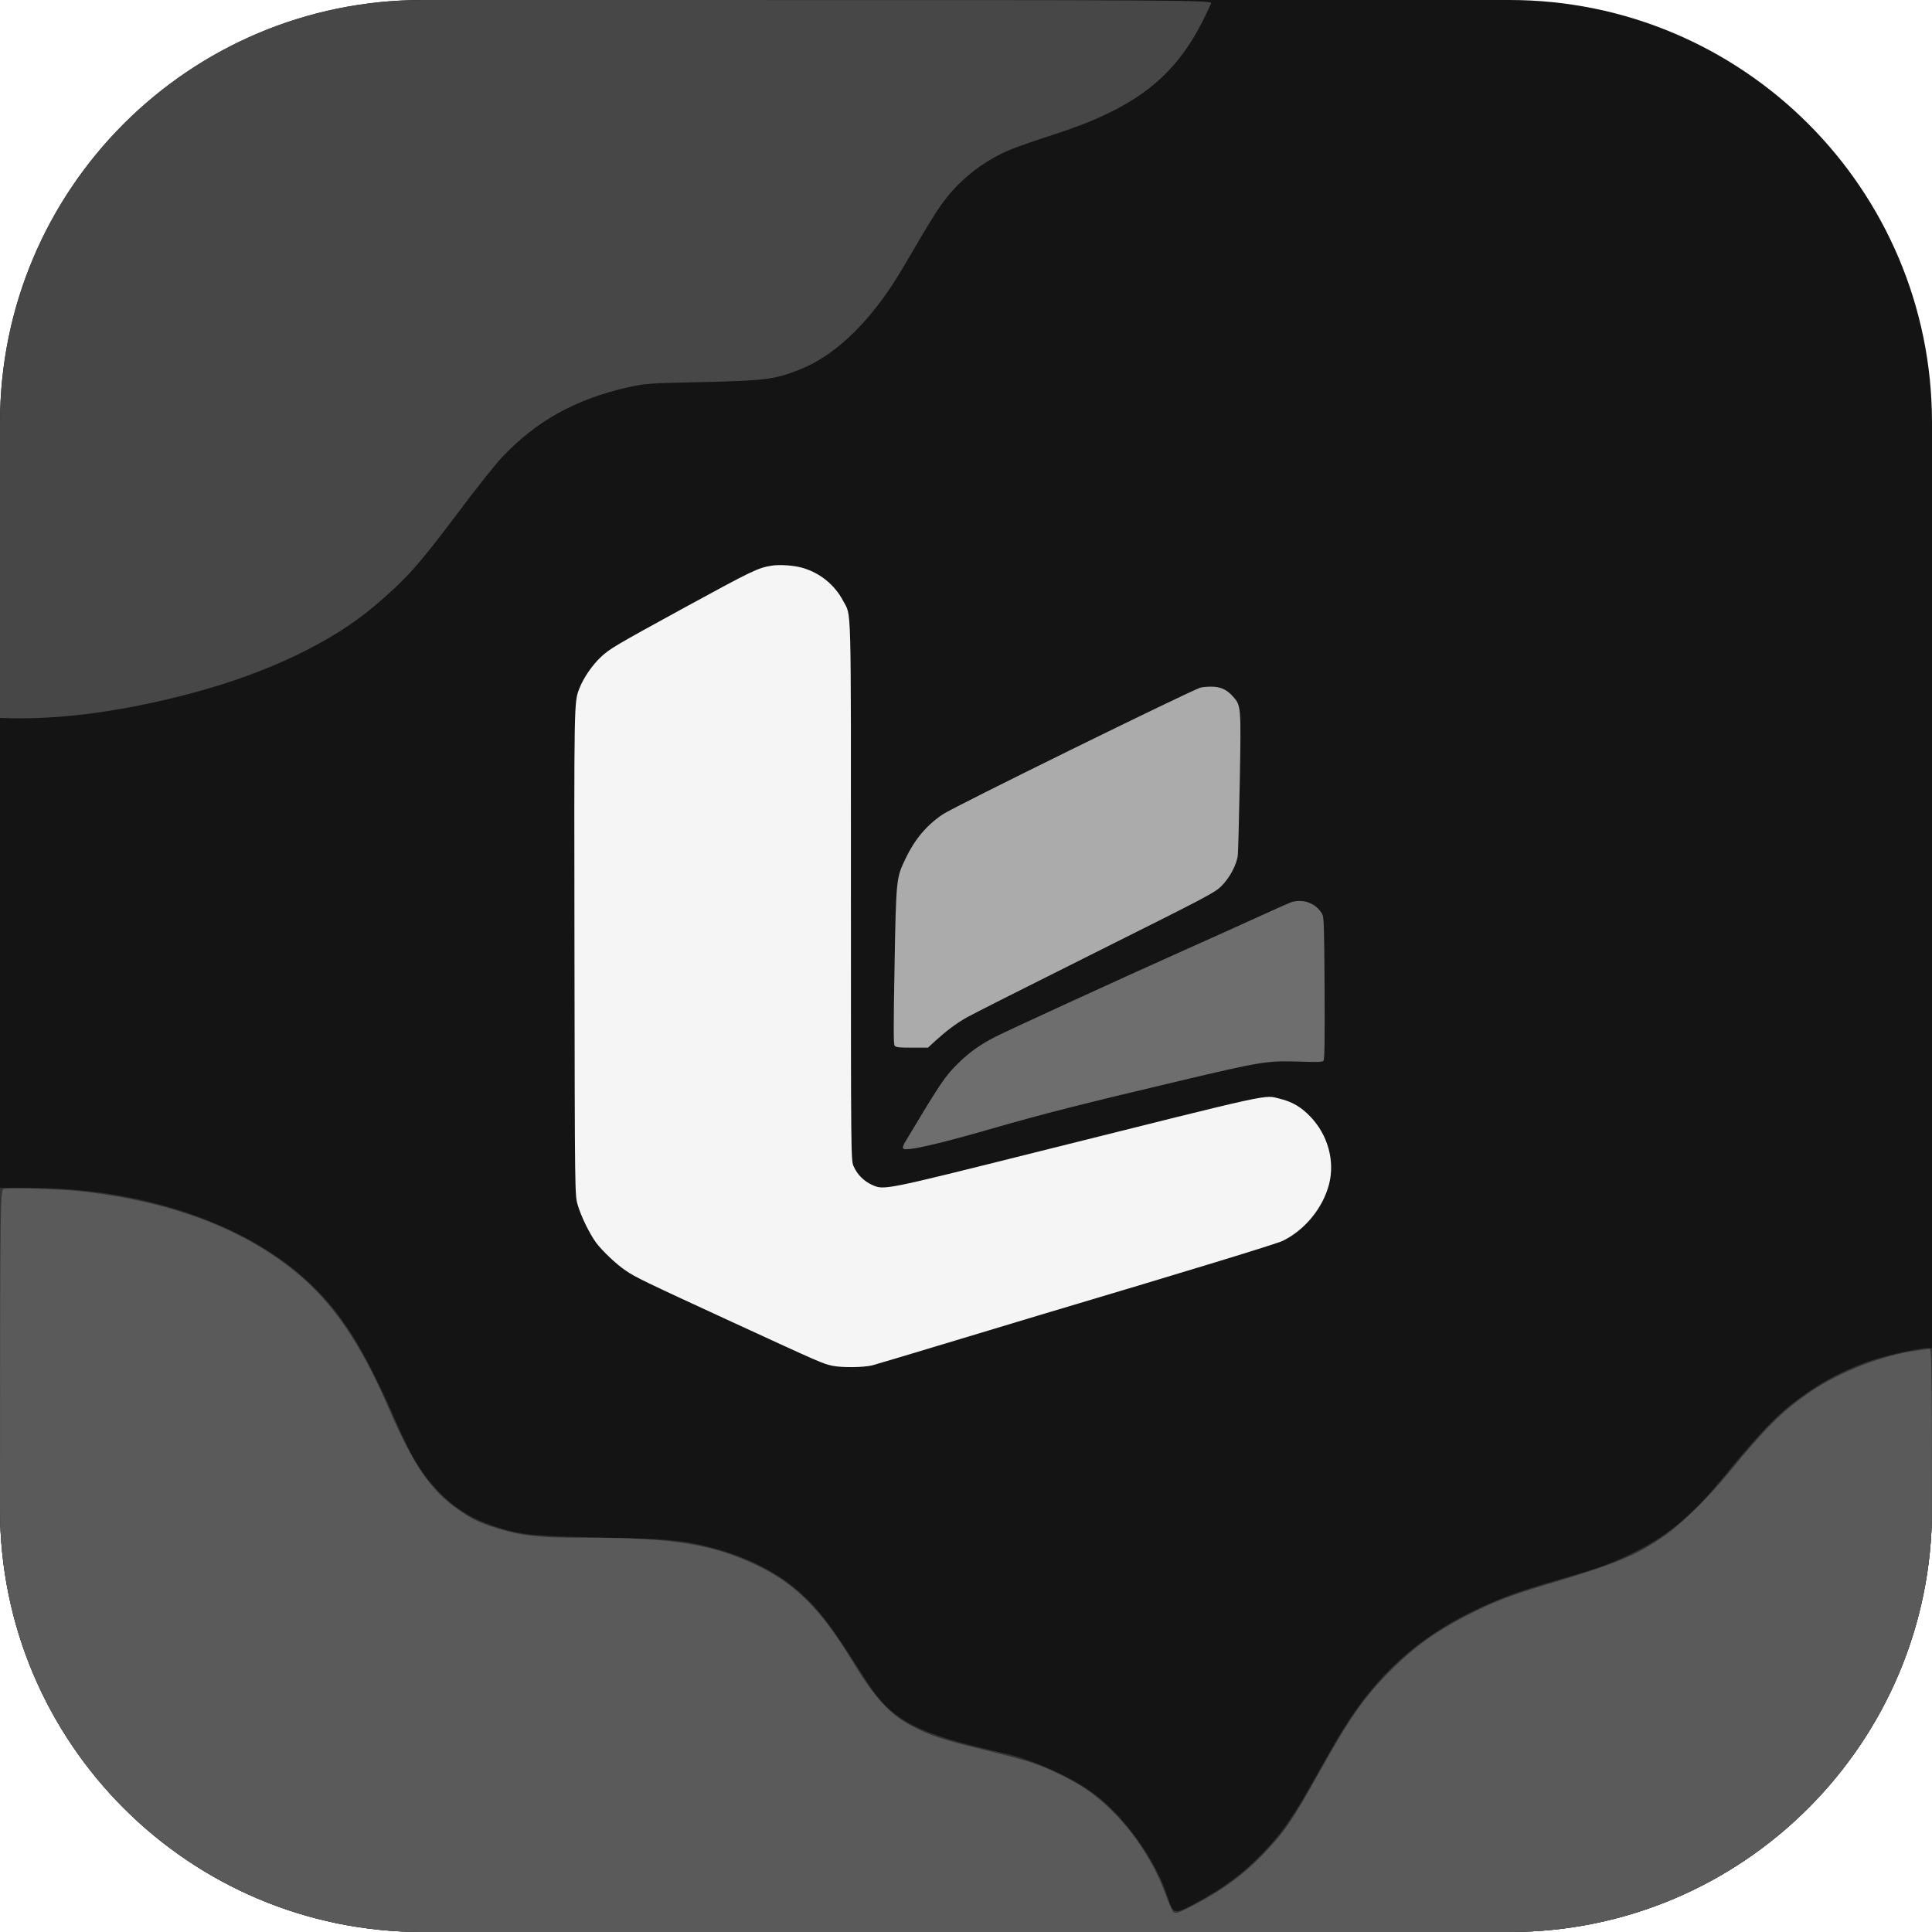
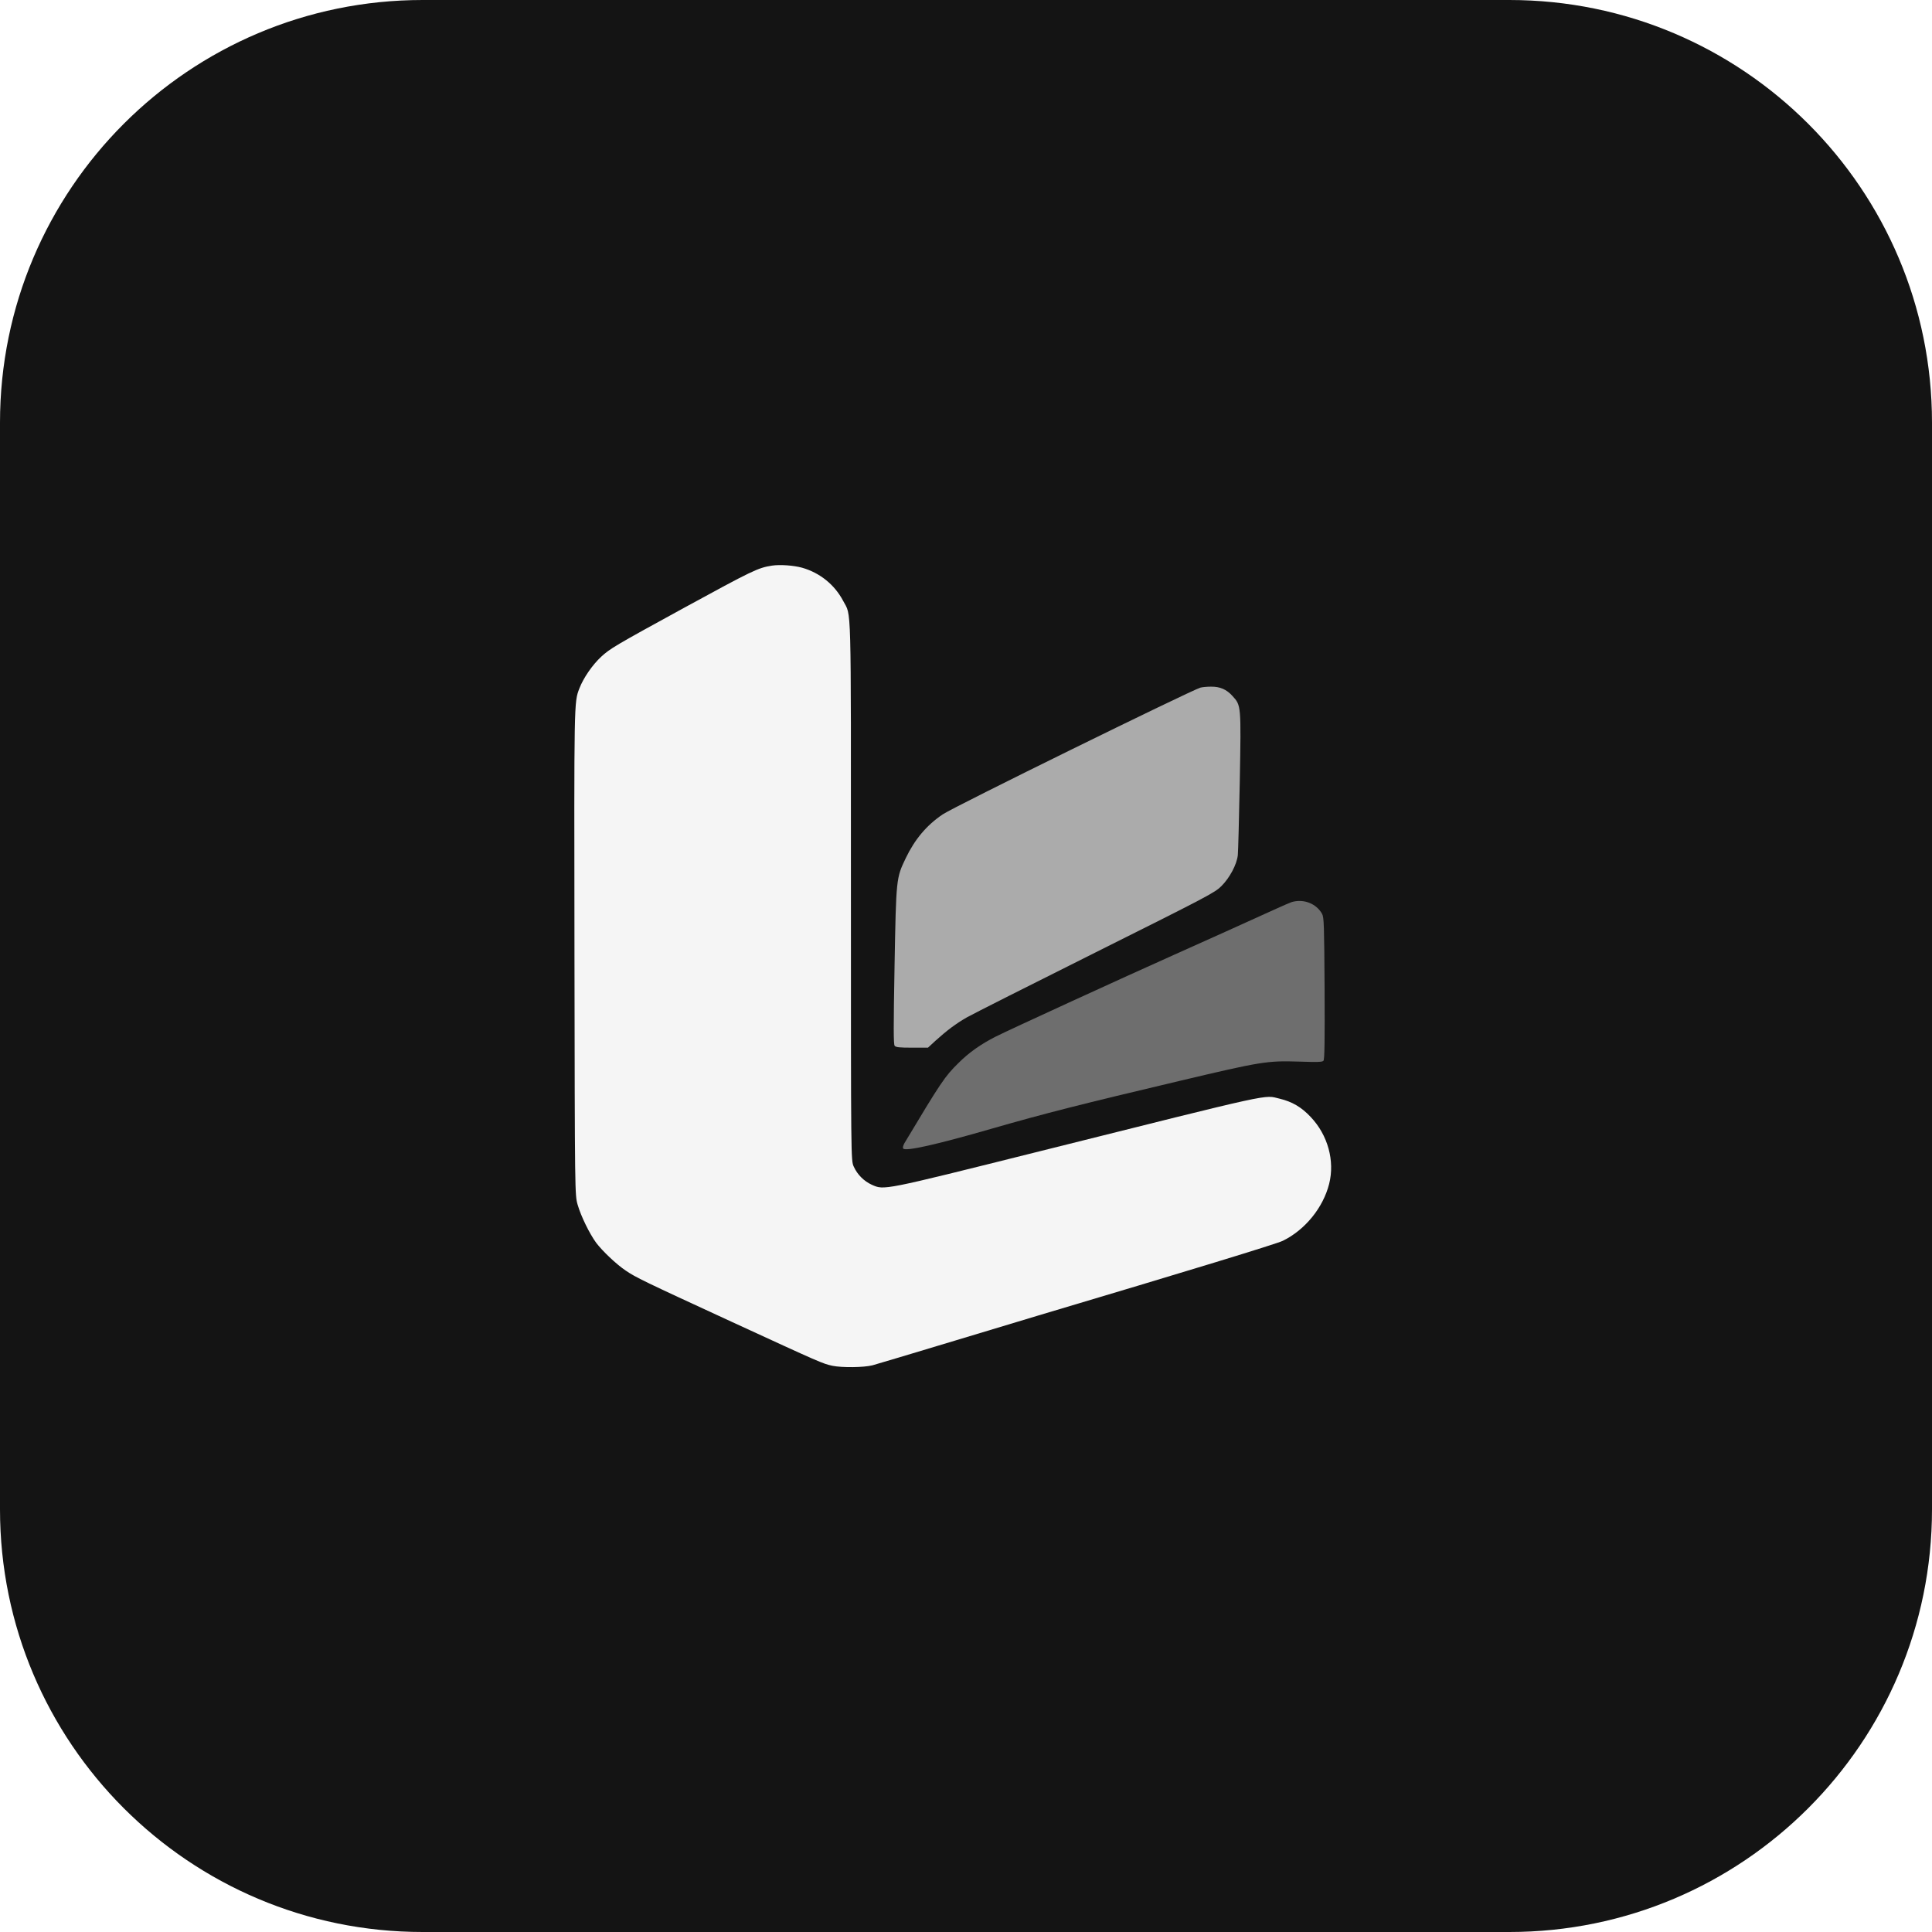
<svg xmlns="http://www.w3.org/2000/svg" viewBox="0 0 1024 1024" width="1024" height="1024">
-   <defs>
-     <clipPath id="variant-squircle-clip">
-       <rect width="1024" height="1024" rx="224" ry="224" />
-     </clipPath>
-   </defs>
-   <g clip-path="url(#variant-squircle-clip)">
-     <rect id="background" width="1024" height="1024" fill="#141414" />
-     <g id="waves" transform="translate(0, 1024) scale(0.08165869, -0.08165869)">
-       <path id="wave-top-left" d="M0 10210 l0 -2330 73 -2 c346 -7 754 50 1187 167 479 129 891 326 1165 557 214 182 284 259 550 613 111 149 237 307 280 353 222 238 481 382 825 459 107 24 139 26 480 33 402 9 466 17 625 79 241 93 476 323 675 662 195 333 227 383 285 457 106 134 255 246 414 311 37 16 166 61 288 100 517 168 775 366 962 740 23 46 46 94 51 107 10 24 10 24 -3925 24 l-3935 0 0 -2330z" fill="#474747" />
-       <path id="wave-bottom-outer" d="M0 2415 l0 -2415 6270 0 6270 0 0 1895 0 1895 -31 0 c-60 0 -278 -50 -386 -88 -202 -73 -371 -171 -542 -315 -89 -76 -216 -215 -376 -412 -223 -275 -389 -413 -639 -530 -135 -64 -201 -87 -468 -164 -261 -76 -367 -115 -543 -201 -355 -173 -616 -410 -833 -757 -29 -46 -95 -160 -148 -254 -173 -312 -244 -416 -369 -547 -134 -141 -260 -235 -458 -342 -123 -66 -132 -64 -166 41 -82 257 -299 553 -509 697 -151 103 -377 202 -552 242 -587 132 -733 210 -908 487 -225 353 -293 443 -420 557 -151 135 -350 234 -592 296 -168 43 -273 52 -690 60 -436 9 -528 18 -680 66 -162 51 -277 121 -386 236 -112 118 -172 217 -284 473 -214 485 -356 704 -589 912 -408 364 -1075 583 -1773 583 l-198 0 0 -2415z" fill="#333333" />
-       <path id="wave-bottom-inner" d="M27 4824 c-27 -5 -27 -5 -27 -2415 l0 -2409 6270 0 6270 0 0 1896 c0 1800 -1 1895 -17 1890 -10 -2 -43 -8 -73 -11 -225 -28 -508 -137 -706 -273 -177 -122 -283 -227 -524 -522 -144 -175 -315 -341 -436 -422 -177 -119 -295 -167 -734 -299 -251 -75 -362 -118 -542 -211 -195 -101 -337 -205 -483 -352 -171 -172 -262 -302 -460 -656 -177 -317 -226 -389 -364 -533 -130 -136 -275 -242 -466 -339 -93 -47 -106 -51 -119 -38 -8 8 -31 60 -51 115 -98 272 -298 535 -520 685 -91 61 -245 136 -360 173 -44 15 -182 51 -308 82 -255 62 -337 89 -449 147 -156 81 -246 179 -409 448 -188 309 -357 479 -594 594 -291 142 -559 186 -1120 185 -305 -1 -414 11 -580 62 -118 37 -156 55 -252 122 -175 119 -292 291 -448 652 -179 416 -360 685 -594 879 -342 285 -805 463 -1381 531 -127 16 -472 28 -523 19z" fill="#5A5A5A" />
-     </g>
-     <g id="book-emblem" transform="translate(45.00, 98.00) scale(0.8)">
-       <g transform="translate(0, 1024) scale(0.08165869, -0.08165869)">
-         <path id="page-lower" d="M9790 6721 c-14 -5 -70 -29 -125 -54 -263 -120 -566 -256 -825 -372 -412 -184 -1339 -609 -1450 -665 -120 -61 -217 -129 -302 -214 -112 -110 -141 -154 -439 -651 -10 -18 -15 -36 -10 -43 16 -26 273 32 726 163 413 119 716 196 1515 385 666 158 712 165 971 157 152 -5 189 -4 198 7 9 10 11 169 9 587 -3 512 -5 577 -20 604 -47 85 -151 125 -248 96z" fill="#6E6E6E" />
-         <path id="page-upper" d="M9050 8461 c-91 -29 -2001 -967 -2090 -1028 -131 -88 -227 -203 -300 -355 -78 -163 -78 -161 -91 -873 -9 -503 -9 -638 1 -650 10 -12 39 -15 141 -15 l129 0 63 58 c92 83 164 137 253 188 44 25 513 262 1044 527 917 458 968 485 1021 538 68 68 125 176 133 251 3 29 10 299 16 600 11 615 11 614 -58 690 -49 55 -102 78 -177 77 -33 0 -71 -4 -85 -8z" fill="#ABABAB" />
-         <path id="book-cover" d="M5574 9451 c-114 -18 -157 -39 -714 -343 -563 -308 -599 -330 -671 -396 -71 -66 -144 -171 -177 -257 -44 -113 -43 -94 -40 -2150 3 -1960 3 -1960 26 -2040 27 -93 95 -232 150 -308 50 -66 163 -174 239 -225 82 -56 142 -85 858 -415 732 -337 739 -340 820 -358 78 -16 255 -14 325 4 30 8 334 99 675 202 341 103 643 194 670 202 1226 365 1933 581 1984 606 180 88 327 268 376 462 47 186 -10 396 -150 543 -75 80 -151 124 -251 148 -133 31 -2 60 -1949 -427 -1283 -321 -1259 -316 -1361 -271 -63 29 -116 81 -146 147 -23 50 -23 50 -23 2240 0 2406 5 2219 -63 2350 -69 131 -189 228 -333 269 -69 19 -179 27 -245 17z" fill="#F5F5F5" />
-       </g>
+   <rect id="background" width="1024" height="1024" rx="224" ry="224" fill="#141414" />
+   <g id="book-emblem" transform="translate(45.00, 98.00) scale(0.8)">
+     <g transform="translate(0, 1024) scale(0.08165869, -0.08165869)">
+       <path id="page-lower" d="M9790 6721 c-14 -5 -70 -29 -125 -54 -263 -120 -566 -256 -825 -372 -412 -184 -1339 -609 -1450 -665 -120 -61 -217 -129 -302 -214 -112 -110 -141 -154 -439 -651 -10 -18 -15 -36 -10 -43 16 -26 273 32 726 163 413 119 716 196 1515 385 666 158 712 165 971 157 152 -5 189 -4 198 7 9 10 11 169 9 587 -3 512 -5 577 -20 604 -47 85 -151 125 -248 96z" fill="#6E6E6E" />
+       <path id="page-upper" d="M9050 8461 c-91 -29 -2001 -967 -2090 -1028 -131 -88 -227 -203 -300 -355 -78 -163 -78 -161 -91 -873 -9 -503 -9 -638 1 -650 10 -12 39 -15 141 -15 l129 0 63 58 c92 83 164 137 253 188 44 25 513 262 1044 527 917 458 968 485 1021 538 68 68 125 176 133 251 3 29 10 299 16 600 11 615 11 614 -58 690 -49 55 -102 78 -177 77 -33 0 -71 -4 -85 -8z" fill="#ABABAB" />
+       <path id="book-cover" d="M5574 9451 c-114 -18 -157 -39 -714 -343 -563 -308 -599 -330 -671 -396 -71 -66 -144 -171 -177 -257 -44 -113 -43 -94 -40 -2150 3 -1960 3 -1960 26 -2040 27 -93 95 -232 150 -308 50 -66 163 -174 239 -225 82 -56 142 -85 858 -415 732 -337 739 -340 820 -358 78 -16 255 -14 325 4 30 8 334 99 675 202 341 103 643 194 670 202 1226 365 1933 581 1984 606 180 88 327 268 376 462 47 186 -10 396 -150 543 -75 80 -151 124 -251 148 -133 31 -2 60 -1949 -427 -1283 -321 -1259 -316 -1361 -271 -63 29 -116 81 -146 147 -23 50 -23 50 -23 2240 0 2406 5 2219 -63 2350 -69 131 -189 228 -333 269 -69 19 -179 27 -245 17z" fill="#F5F5F5" />
    </g>
  </g>
</svg>
